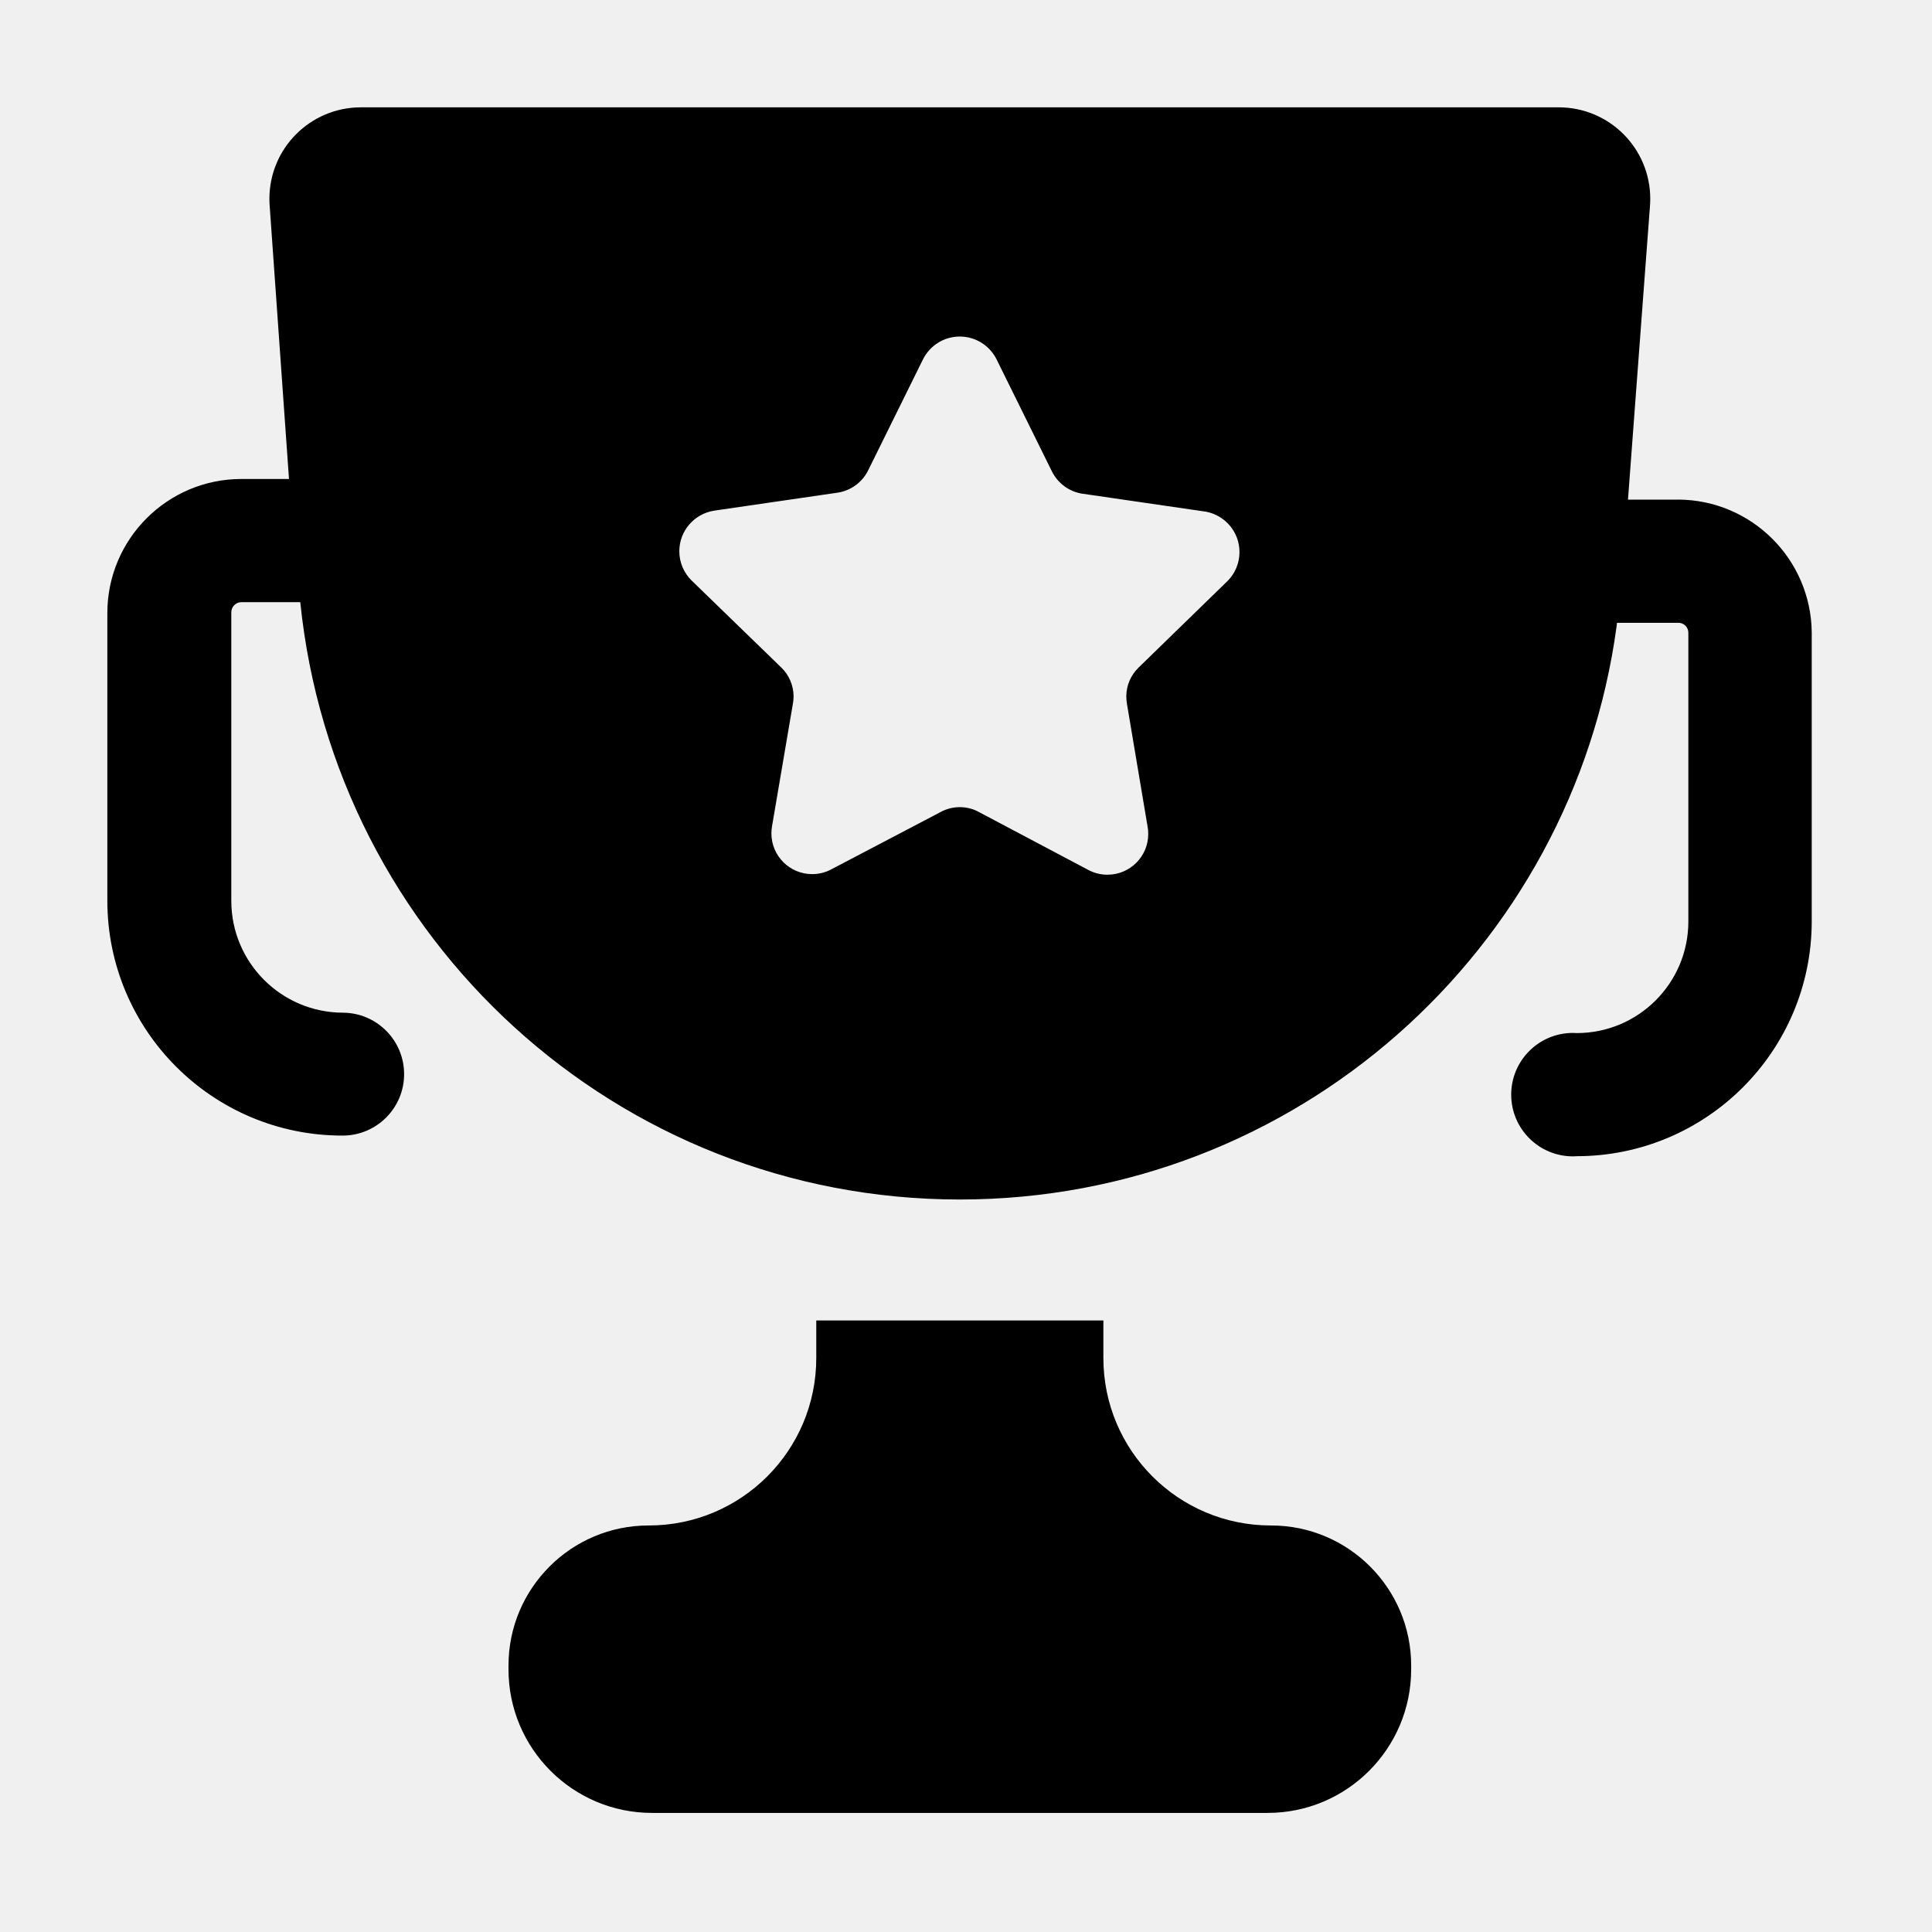
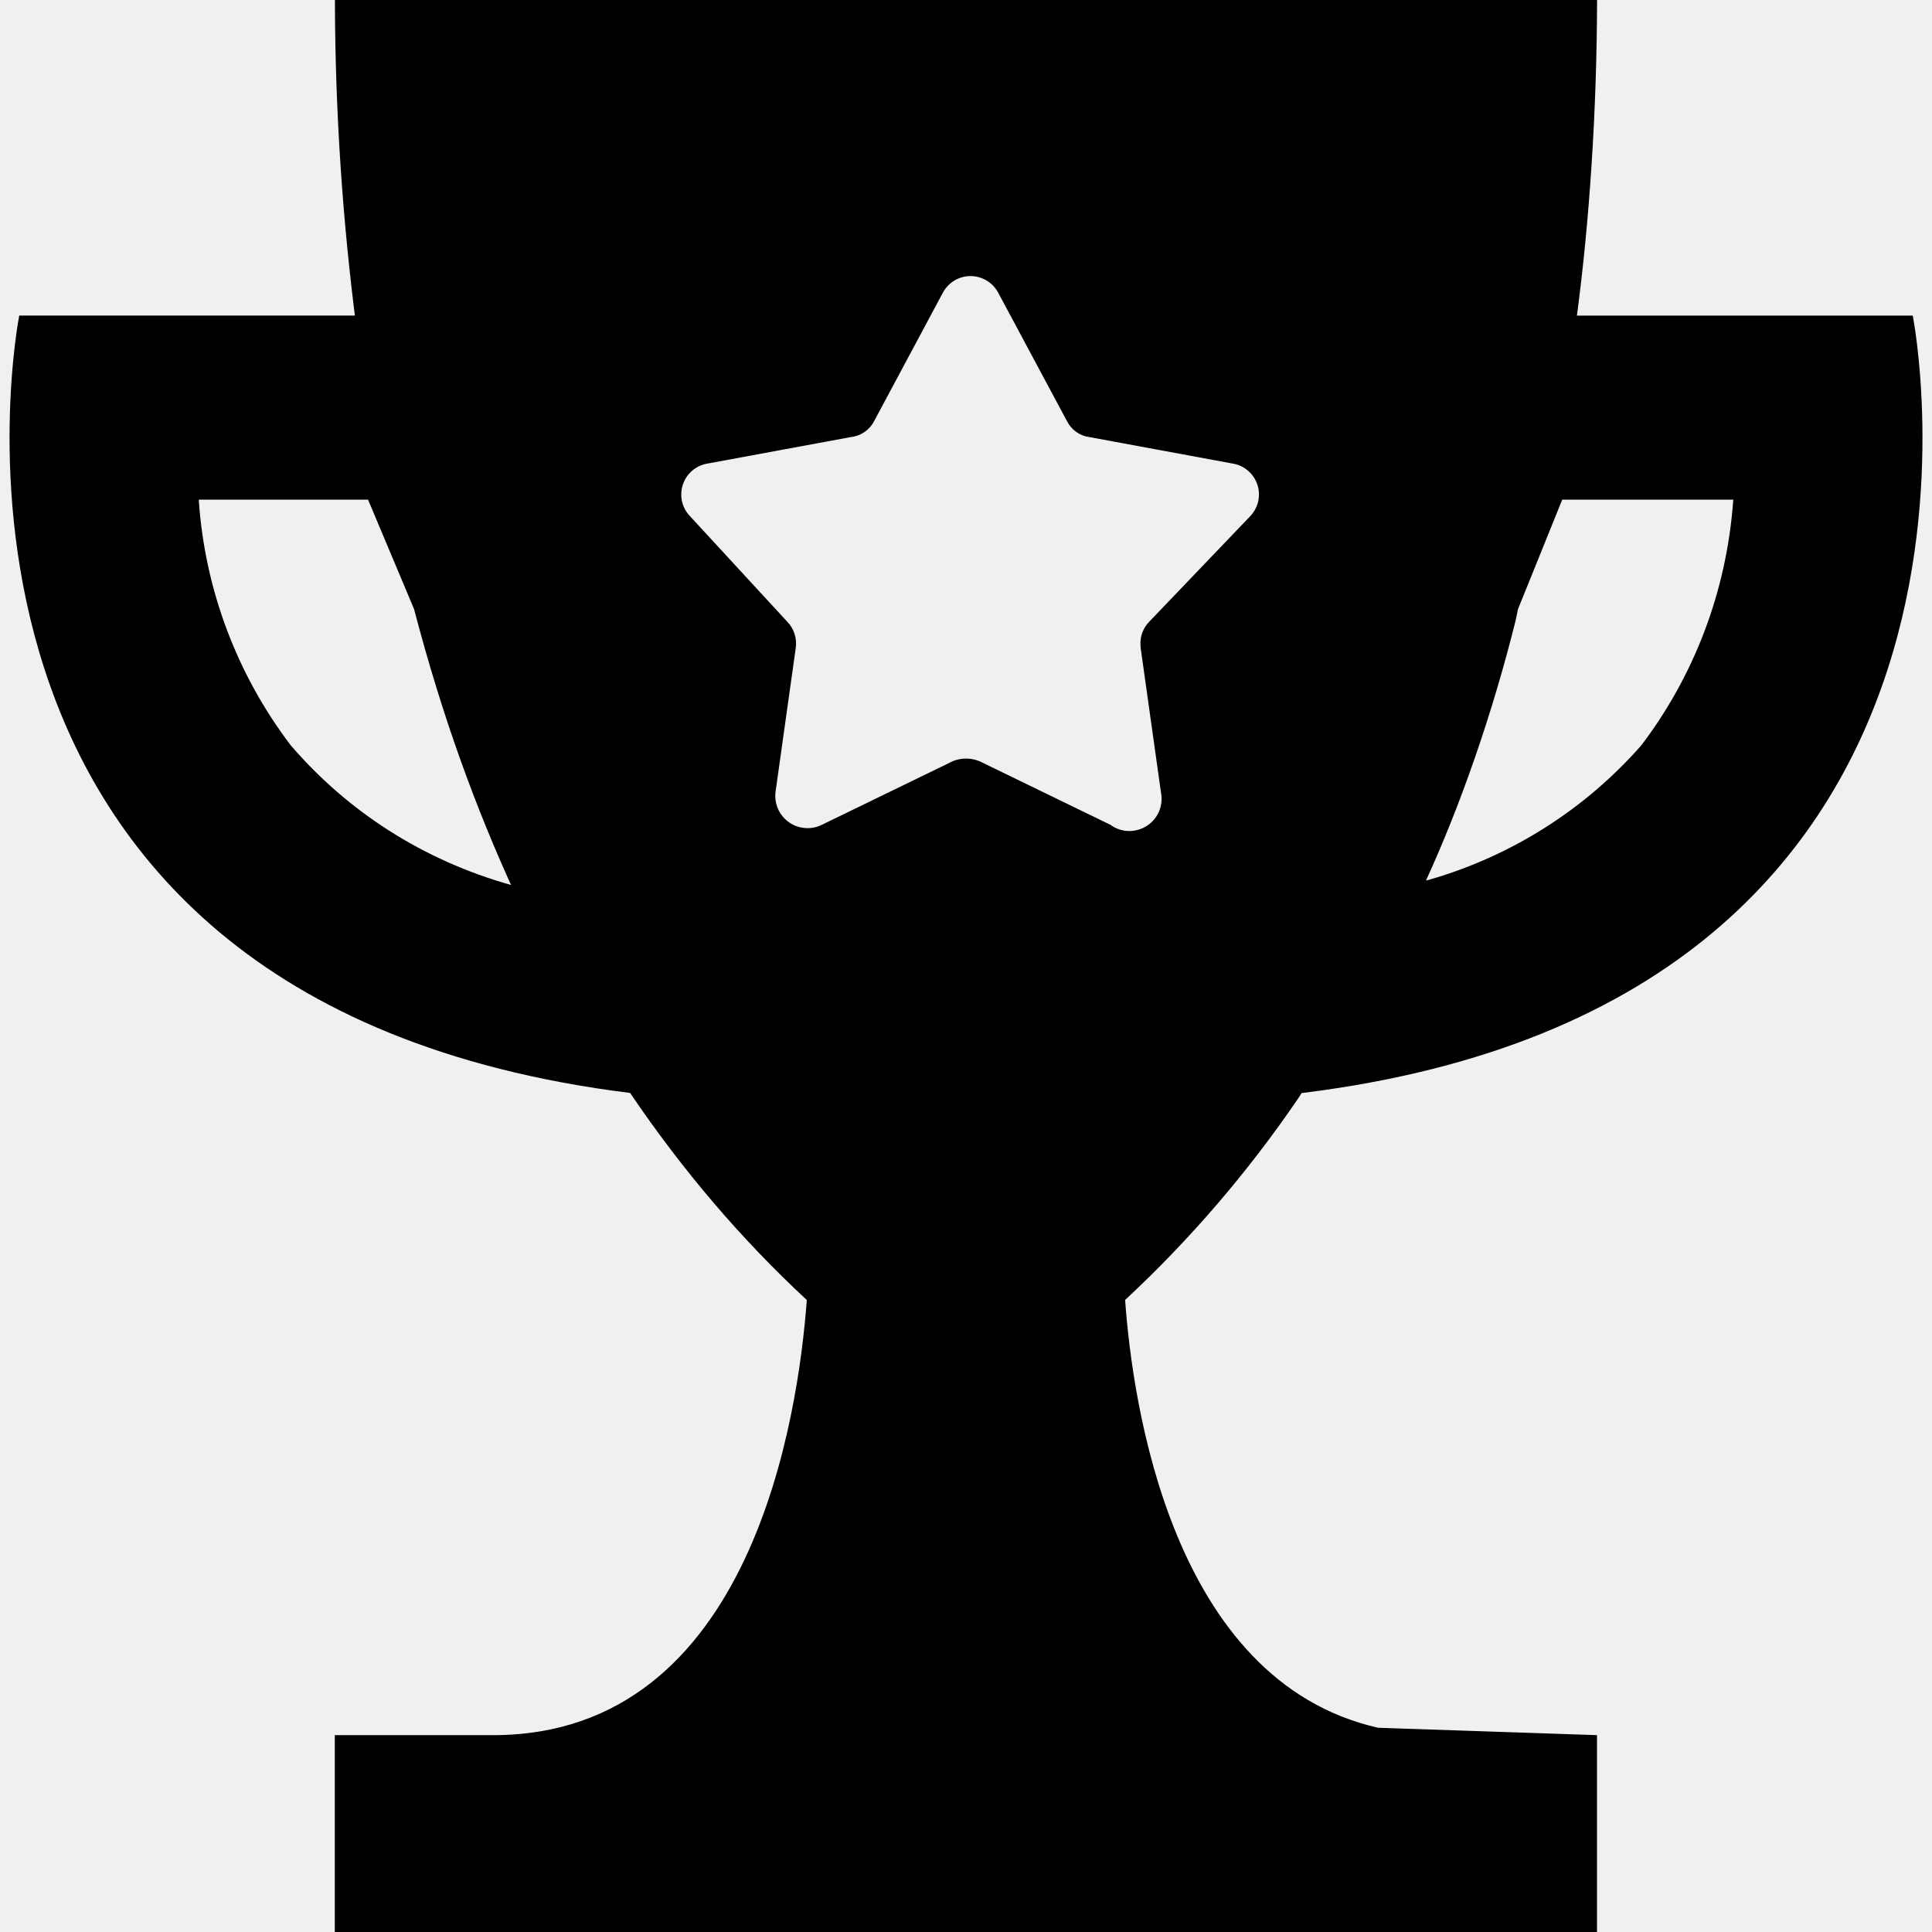
- <svg xmlns="http://www.w3.org/2000/svg" width="36" height="36" viewBox="0 0 36 36">
-   <path d="M23.685 28.425C23.683 28.425 23.682 28.425 23.68 28.425C21.957 28.425 20.56 27.029 20.56 25.305V24.605H15.21V25.305C15.21 27.029 13.813 28.425 12.09 28.425C12.088 28.425 12.085 28.425 12.085 28.425C10.644 28.425 9.475 29.595 9.475 31.035C9.475 31.038 9.475 31.041 9.475 31.041V31.105C9.475 32.583 10.673 33.781 12.15 33.781H23.62C25.097 33.781 26.295 32.583 26.295 31.105V31.041C26.295 31.041 26.295 31.038 26.295 31.035C26.295 29.595 25.126 28.425 23.685 28.425Z" />
-   <path d="M31.27 9.31H30.335L30.745 3.835C30.748 3.796 30.75 3.751 30.75 3.705C30.75 2.763 29.987 2 29.045 2H6.725C5.783 2 5.02 2.763 5.02 3.705C5.02 3.751 5.022 3.796 5.025 3.841V3.835L5.385 8.925H4.5C3.119 8.925 2 10.044 2 11.425V16.78C2 19.199 3.961 21.16 6.38 21.16C6.382 21.16 6.383 21.16 6.385 21.16C7.017 21.16 7.53 20.647 7.53 20.015C7.53 19.383 7.017 18.87 6.385 18.87C5.238 18.864 4.31 17.933 4.31 16.785C4.31 16.783 4.31 16.78 4.31 16.78V11.41C4.31 11.305 4.395 11.22 4.5 11.22H5.595C6.236 17.496 11.493 22.351 17.885 22.351C24.14 22.351 29.309 17.701 30.123 11.669L30.13 11.605H31.27C31.272 11.605 31.273 11.605 31.275 11.605C31.377 11.605 31.46 11.688 31.46 11.79V17.17C31.46 18.317 30.532 19.247 29.385 19.25C29.362 19.248 29.336 19.247 29.309 19.247C28.674 19.247 28.159 19.762 28.159 20.397C28.159 21.032 28.674 21.547 29.309 21.547C29.336 21.547 29.362 21.546 29.388 21.544H29.384C31.799 21.541 33.756 19.584 33.759 17.169V11.779C33.742 10.415 32.635 9.315 31.27 9.309H31.269L31.27 9.31ZM22.885 10.815L21.215 12.44C21.075 12.576 20.987 12.767 20.987 12.978C20.987 13.026 20.992 13.074 21 13.12L20.999 13.115L21.384 15.405C21.392 15.445 21.396 15.492 21.396 15.539C21.396 15.959 21.056 16.299 20.636 16.299C20.505 16.299 20.382 16.266 20.275 16.208L20.279 16.21L18.239 15.13C18.136 15.073 18.014 15.04 17.884 15.04C17.754 15.04 17.632 15.073 17.525 15.132L17.529 15.13L15.469 16.21C15.371 16.259 15.256 16.288 15.134 16.288C14.714 16.288 14.374 15.948 14.374 15.528C14.374 15.485 14.378 15.442 14.385 15.401L14.384 15.405L14.774 13.115C14.782 13.074 14.787 13.027 14.787 12.978C14.787 12.767 14.7 12.576 14.56 12.44L12.885 10.815C12.745 10.676 12.658 10.484 12.658 10.272C12.658 9.89 12.939 9.573 13.305 9.516L13.309 9.515L15.609 9.18C15.854 9.142 16.057 8.991 16.167 8.784L16.169 8.78L17.199 6.695C17.327 6.441 17.586 6.271 17.884 6.271C18.182 6.271 18.441 6.442 18.567 6.691L18.569 6.695L19.599 8.78C19.709 9.003 19.92 9.162 20.17 9.2H20.174L22.474 9.535C22.831 9.605 23.096 9.915 23.096 10.287C23.096 10.492 23.015 10.678 22.884 10.816L22.885 10.815Z" />
+ <svg xmlns="http://www.w3.org/2000/svg" width="28" height="28" viewBox="0 0 28 28" fill="none">
+   <g clip-path="url(#clip0_3834_706)">
+     <path d="M18.868 15.841C29.695 14.508 27.721 4.574 27.721 4.574H22.854C23.036 3.204 23.142 1.617 23.146 0.005V0H4.854C4.857 1.616 4.964 3.203 5.167 4.76L5.146 4.573H0.279C0.279 4.573 -1.693 14.493 9.132 15.84C9.897 16.969 10.739 17.953 11.682 18.831L11.693 18.84C11.572 20.467 10.92 25.147 7.146 25.147H4.852V28H23.145V25.147L19.973 25.04C16.972 24.36 16.412 20.32 16.306 18.84C17.254 17.958 18.1 16.971 18.827 15.9L18.865 15.84L18.868 15.841ZM22 8.828L22.641 7.241H25.12C25.024 8.594 24.538 9.817 23.776 10.817L23.788 10.801C22.97 11.732 21.903 12.408 20.712 12.75L20.667 12.761C21.172 11.656 21.629 10.345 21.967 8.987L22 8.827V8.828ZM4.213 10.801C3.434 9.776 2.971 8.546 2.882 7.262L2.881 7.241H5.334L6.001 8.828C6.408 10.38 6.891 11.71 7.478 12.983L7.414 12.828C6.128 12.468 5.039 11.759 4.221 10.81L4.214 10.802L4.213 10.801ZM16.108 11.961L14.241 11.054C14.167 11.014 14.084 10.994 14.001 10.994C13.912 10.994 13.829 11.016 13.758 11.056L13.761 11.055L11.894 11.962C11.818 11.996 11.735 12.008 11.653 11.999C11.571 11.991 11.492 11.96 11.426 11.911C11.36 11.862 11.307 11.796 11.274 11.72C11.242 11.644 11.23 11.561 11.239 11.479V11.481L11.533 9.388C11.542 9.321 11.536 9.252 11.515 9.187C11.495 9.122 11.46 9.063 11.413 9.014L10 7.481C9.943 7.422 9.904 7.349 9.885 7.27C9.867 7.191 9.87 7.109 9.894 7.031C9.918 6.953 9.963 6.884 10.023 6.829C10.083 6.775 10.157 6.737 10.237 6.721H10.24L12.333 6.334C12.477 6.318 12.599 6.232 12.665 6.11L12.666 6.108L13.665 4.241C13.704 4.169 13.762 4.108 13.832 4.066C13.902 4.024 13.982 4.001 14.064 4.001C14.146 4.001 14.227 4.023 14.297 4.065C14.368 4.107 14.426 4.167 14.465 4.239L14.466 4.241L15.466 6.108C15.529 6.229 15.646 6.315 15.784 6.334H15.786L17.879 6.721C17.959 6.736 18.033 6.773 18.094 6.828C18.155 6.882 18.2 6.952 18.225 7.03C18.249 7.107 18.252 7.19 18.234 7.27C18.215 7.349 18.175 7.422 18.119 7.481L16.652 9.014C16.572 9.098 16.527 9.21 16.528 9.326C16.528 9.348 16.53 9.369 16.531 9.39V9.388L16.825 11.481C16.844 11.572 16.835 11.667 16.8 11.754C16.765 11.84 16.704 11.914 16.626 11.966C16.549 12.017 16.457 12.044 16.364 12.044C16.27 12.043 16.18 12.014 16.103 11.961L16.104 11.962L16.107 11.961H16.108Z" fill="currentColor" />
+   </g>
+   <defs>
+     <clipPath id="clip0_3834_706">
+       <rect width="28" height="28" fill="white" />
+     </clipPath>
+   </defs>
</svg>
